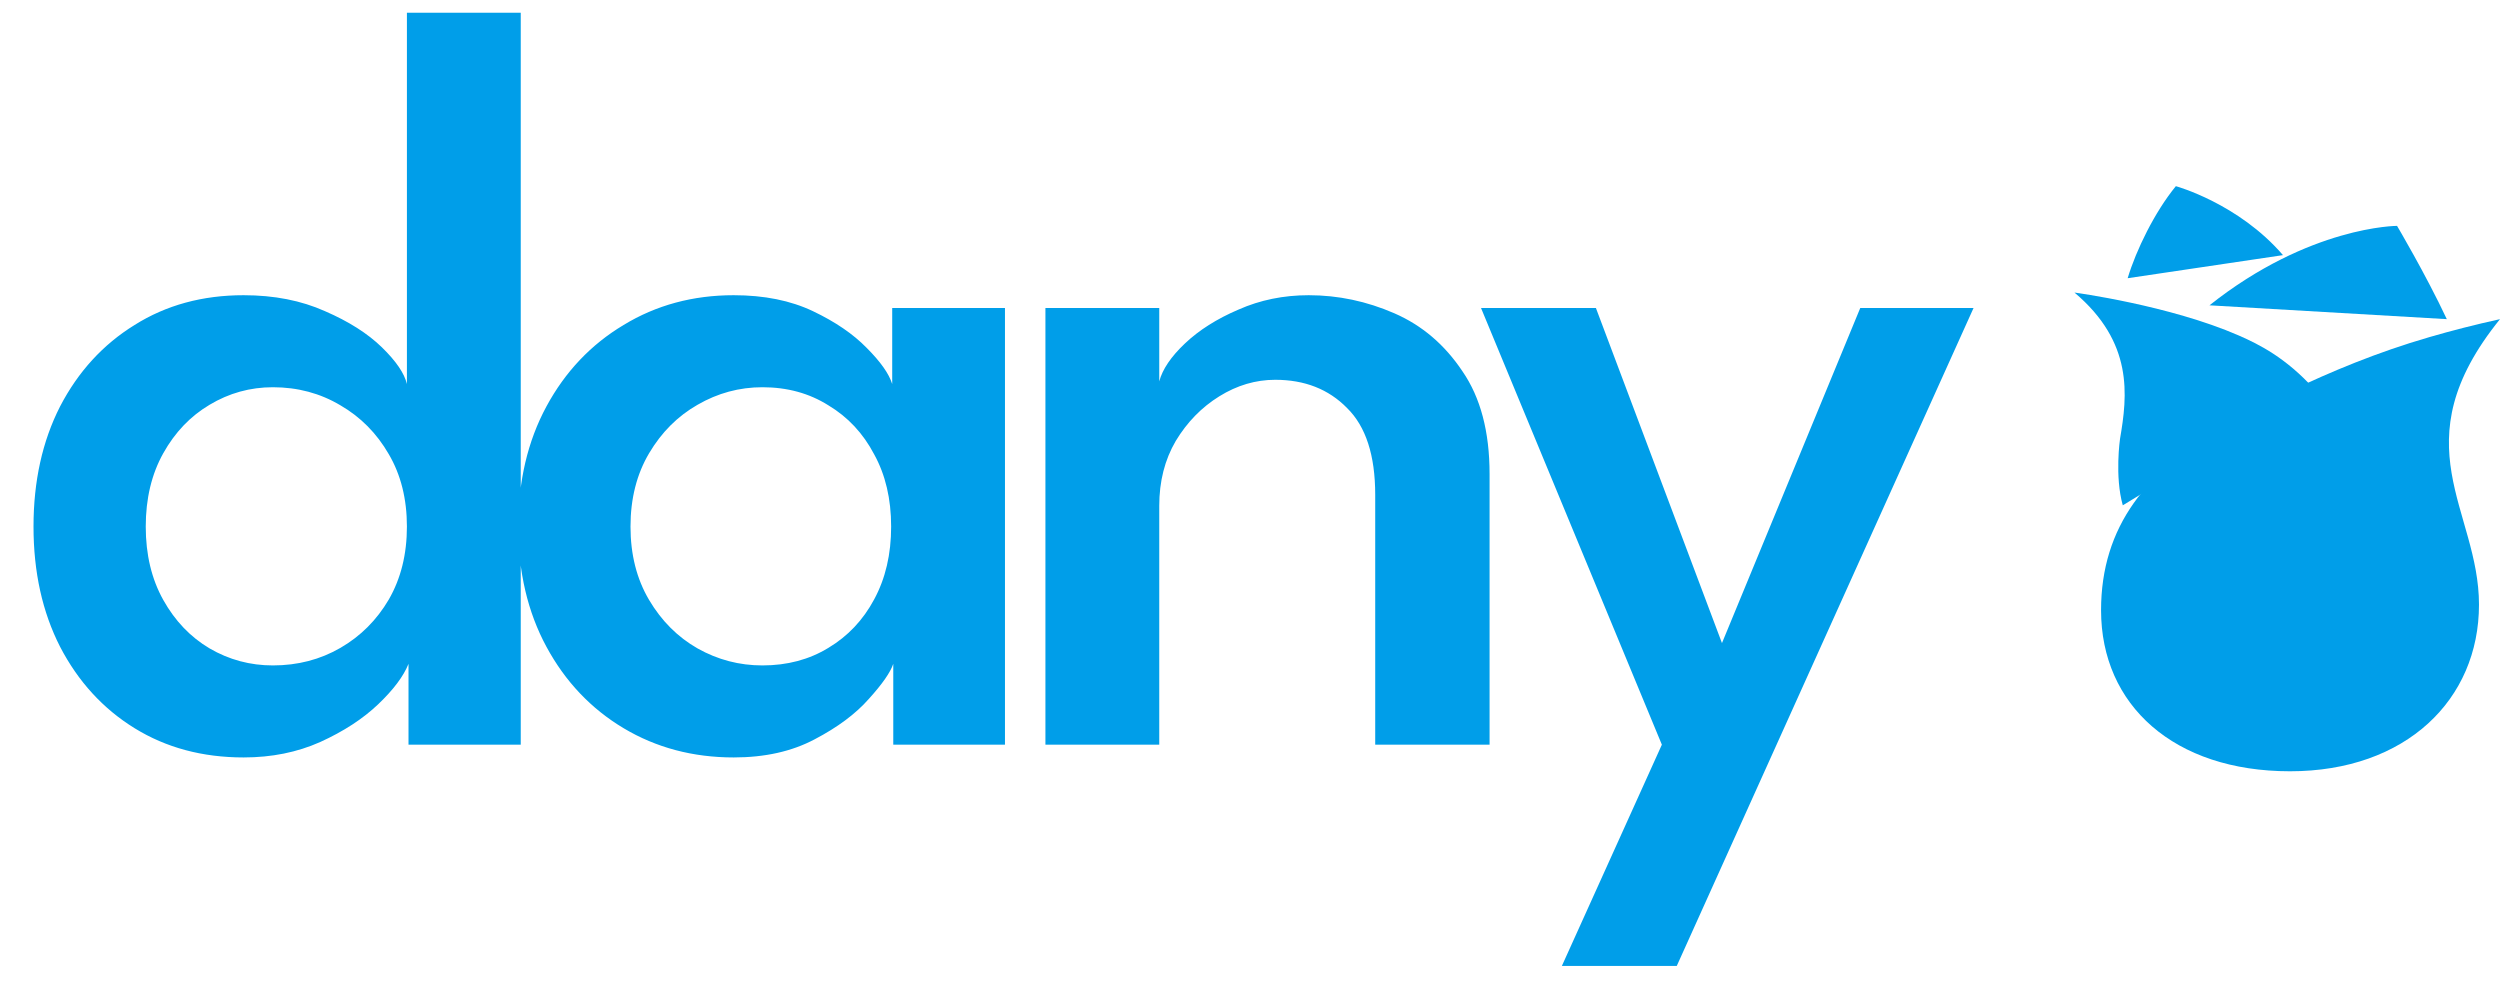
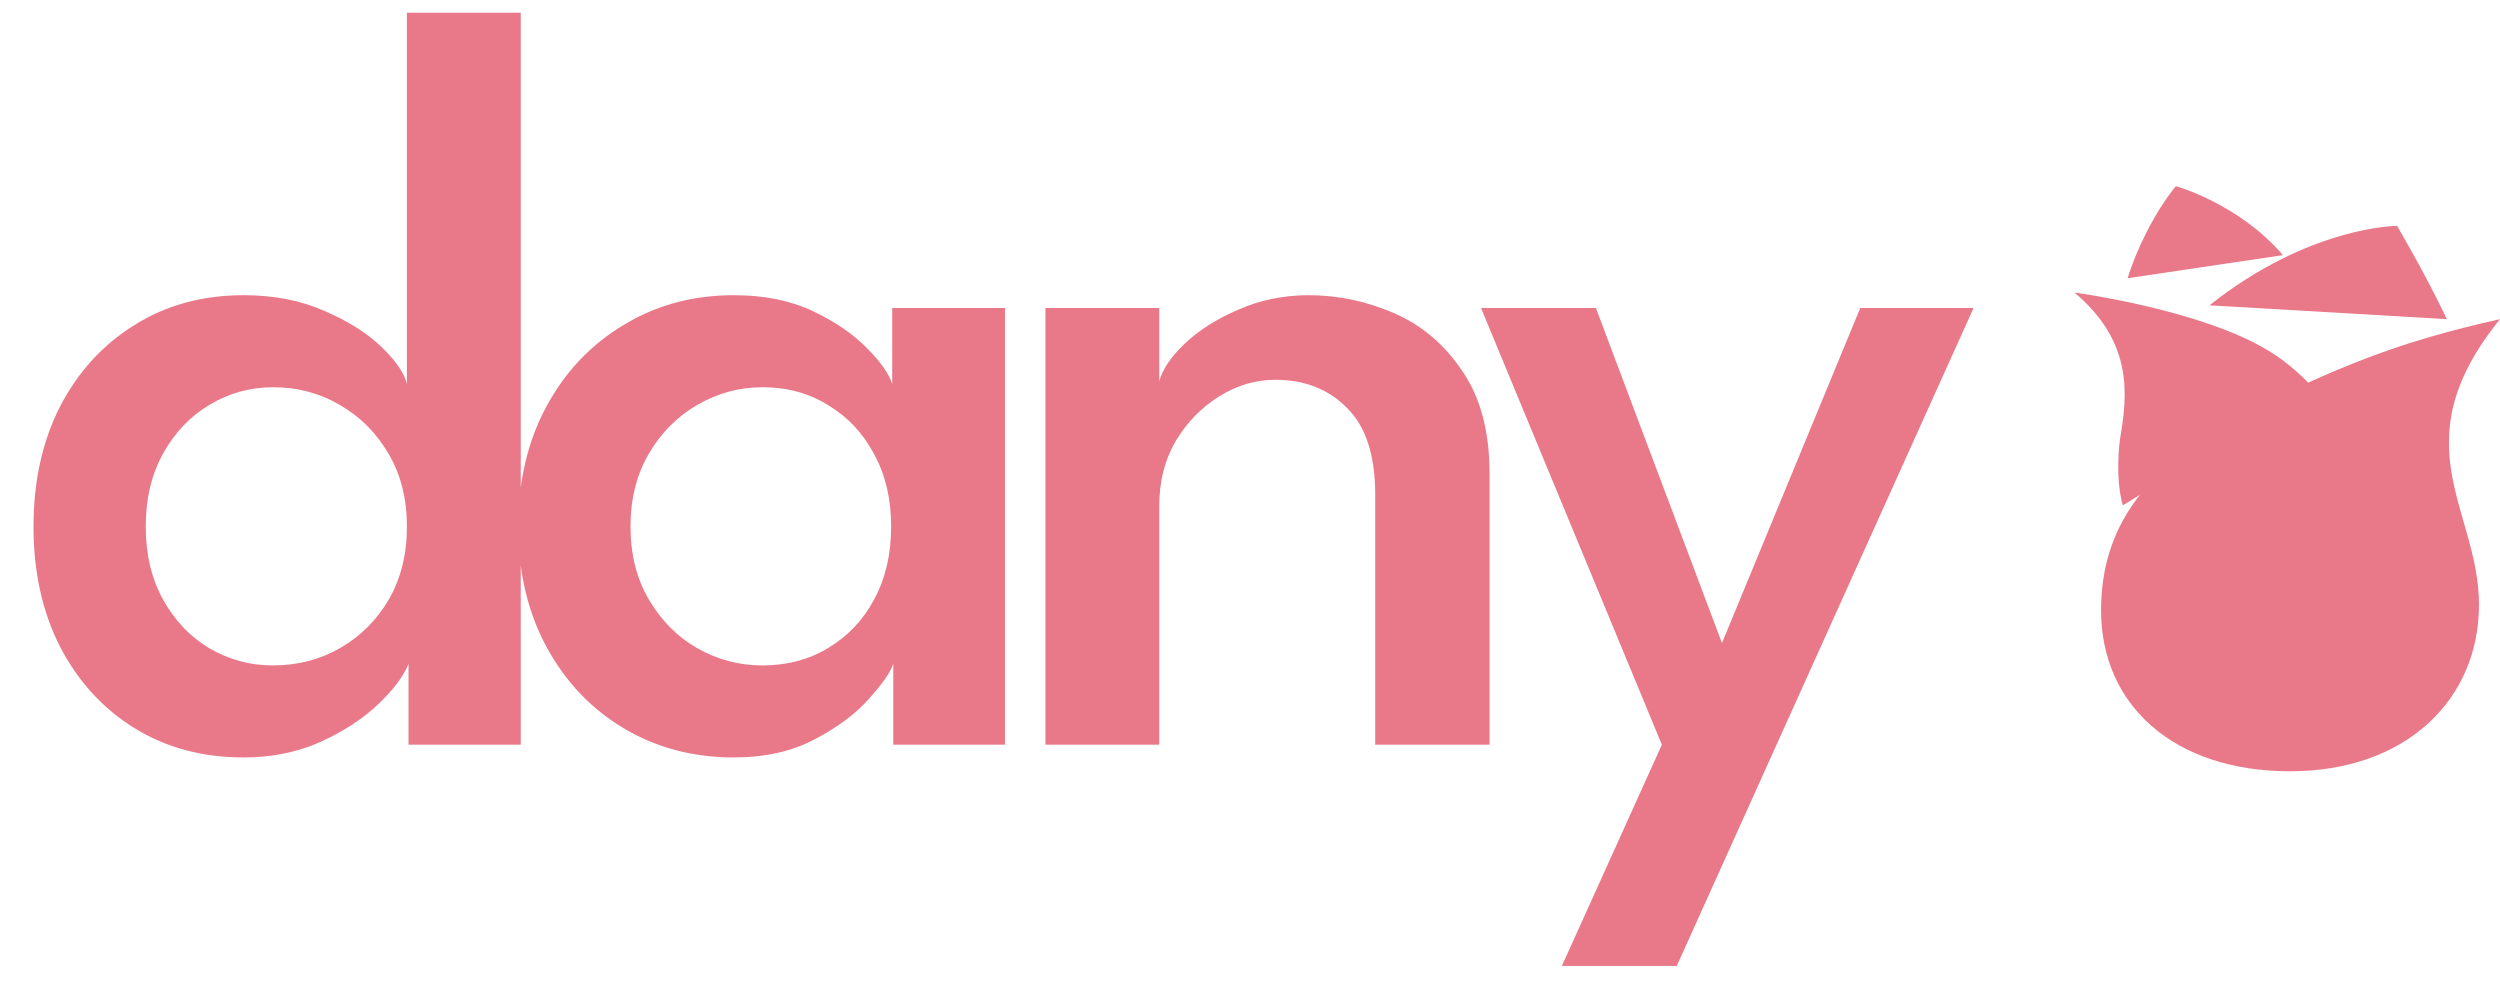
<svg xmlns="http://www.w3.org/2000/svg" width="94" height="37" viewBox="0 0 94 37" fill="none">
-   <path d="M94 12C93.067 12.205 92.184 12.432 91.35 12.674C89.352 13.253 87.625 13.985 86.15 14.685C85.197 15.138 84.857 15.338 83.609 16.049C80.727 17.676 79 19.787 79 22.946C79 26.515 81.743 29 86.105 29C90.467 29 93.21 26.305 93.21 22.735C93.21 19.166 90.201 16.696 94 12Z" fill="#009ee9" />
-   <path d="M87 14.613C85.945 13.454 84.954 12.953 84.177 12.614C81.568 11.476 78 11 78 11C80.223 12.875 79.993 14.867 79.714 16.493C79.714 16.493 79.507 17.904 79.817 19" fill="#009ee9" />
-   <path d="M92 12C91.197 10.294 90.129 8.493 90.129 8.493C90.129 8.493 86.838 8.493 83.076 11.48M85.84 9.593C84.164 7.644 81.812 7 81.812 7C81.017 7.971 80.316 9.407 80 10.461" fill="#009ee9" />
-   <path d="M9.16 28.48C7.613 28.48 6.247 28.113 5.06 27.38C3.873 26.647 2.94 25.627 2.26 24.32C1.593 23.013 1.26 21.507 1.26 19.8C1.26 18.093 1.593 16.587 2.26 15.28C2.94 13.973 3.873 12.953 5.06 12.22C6.247 11.473 7.613 11.1 9.16 11.1C10.307 11.1 11.327 11.3 12.22 11.7C13.113 12.087 13.827 12.54 14.36 13.06C14.893 13.58 15.207 14.04 15.3 14.44V0.48H19.58V28H15.36V24.96C15.173 25.427 14.793 25.933 14.22 26.48C13.647 27.027 12.92 27.5 12.04 27.9C11.173 28.287 10.213 28.48 9.16 28.48ZM10.26 25.02C11.193 25.02 12.04 24.8 12.8 24.36C13.56 23.92 14.167 23.313 14.62 22.54C15.073 21.753 15.3 20.84 15.3 19.8C15.3 18.76 15.073 17.853 14.62 17.08C14.167 16.293 13.56 15.68 12.8 15.24C12.04 14.787 11.193 14.56 10.26 14.56C9.407 14.56 8.613 14.78 7.88 15.22C7.16 15.647 6.58 16.253 6.14 17.04C5.7 17.827 5.48 18.747 5.48 19.8C5.48 20.853 5.7 21.773 6.14 22.56C6.58 23.347 7.16 23.953 7.88 24.38C8.613 24.807 9.407 25.02 10.26 25.02ZM33.587 28V24.96C33.48 25.28 33.174 25.72 32.667 26.28C32.174 26.84 31.494 27.347 30.627 27.8C29.774 28.253 28.761 28.48 27.587 28.48C26.054 28.48 24.674 28.113 23.447 27.38C22.221 26.647 21.254 25.627 20.547 24.32C19.84 23.013 19.487 21.507 19.487 19.8C19.487 18.093 19.84 16.587 20.547 15.28C21.254 13.973 22.221 12.953 23.447 12.22C24.674 11.473 26.054 11.1 27.587 11.1C28.734 11.1 29.727 11.3 30.567 11.7C31.407 12.1 32.081 12.56 32.587 13.08C33.107 13.6 33.427 14.053 33.547 14.44V11.58H37.787V28H33.587ZM23.707 19.8C23.707 20.853 23.941 21.773 24.407 22.56C24.874 23.347 25.48 23.953 26.227 24.38C26.987 24.807 27.8 25.02 28.667 25.02C29.601 25.02 30.427 24.8 31.147 24.36C31.881 23.92 32.454 23.313 32.867 22.54C33.294 21.753 33.507 20.84 33.507 19.8C33.507 18.76 33.294 17.853 32.867 17.08C32.454 16.293 31.881 15.68 31.147 15.24C30.427 14.787 29.601 14.56 28.667 14.56C27.8 14.56 26.987 14.78 26.227 15.22C25.48 15.647 24.874 16.253 24.407 17.04C23.941 17.827 23.707 18.747 23.707 19.8ZM49.208 11.1C50.315 11.1 51.388 11.327 52.428 11.78C53.468 12.233 54.321 12.96 54.988 13.96C55.668 14.947 56.008 16.233 56.008 17.82V28H51.708V18.6C51.708 17.12 51.355 16.033 50.648 15.34C49.955 14.633 49.054 14.28 47.948 14.28C47.215 14.28 46.514 14.487 45.848 14.9C45.181 15.313 44.635 15.873 44.208 16.58C43.794 17.287 43.588 18.1 43.588 19.02V28H39.308V11.58H43.588V14.34C43.708 13.887 44.028 13.413 44.548 12.92C45.081 12.413 45.755 11.987 46.568 11.64C47.381 11.28 48.261 11.1 49.208 11.1ZM64.746 24.18L69.946 11.58H74.206L63.046 36.32H58.726L62.486 28L55.686 11.58H60.006L64.746 24.18Z" fill="#009ee9" />
+   <path d="M94 12C93.067 12.205 92.184 12.432 91.35 12.674C89.352 13.253 87.625 13.985 86.15 14.685C85.197 15.138 84.857 15.338 83.609 16.049C80.727 17.676 79 19.787 79 22.946C79 26.515 81.743 29 86.105 29C90.467 29 93.21 26.305 93.21 22.735C93.21 19.166 90.201 16.696 94 12Z" fill="hsl(351deg 72.56% 69.23%)" />
+   <path d="M87 14.613C85.945 13.454 84.954 12.953 84.177 12.614C81.568 11.476 78 11 78 11C80.223 12.875 79.993 14.867 79.714 16.493C79.714 16.493 79.507 17.904 79.817 19" fill="hsl(351deg 72.56% 69.23%)" />
+   <path d="M92 12C91.197 10.294 90.129 8.493 90.129 8.493C90.129 8.493 86.838 8.493 83.076 11.48M85.84 9.593C84.164 7.644 81.812 7 81.812 7C81.017 7.971 80.316 9.407 80 10.461" fill="hsl(351deg 72.56% 69.23%)" />
+   <path d="M9.16 28.48C7.613 28.48 6.247 28.113 5.06 27.38C3.873 26.647 2.94 25.627 2.26 24.32C1.593 23.013 1.26 21.507 1.26 19.8C1.26 18.093 1.593 16.587 2.26 15.28C2.94 13.973 3.873 12.953 5.06 12.22C6.247 11.473 7.613 11.1 9.16 11.1C10.307 11.1 11.327 11.3 12.22 11.7C13.113 12.087 13.827 12.54 14.36 13.06C14.893 13.58 15.207 14.04 15.3 14.44V0.48H19.58V28H15.36V24.96C15.173 25.427 14.793 25.933 14.22 26.48C13.647 27.027 12.92 27.5 12.04 27.9C11.173 28.287 10.213 28.48 9.16 28.48ZM10.26 25.02C11.193 25.02 12.04 24.8 12.8 24.36C13.56 23.92 14.167 23.313 14.62 22.54C15.073 21.753 15.3 20.84 15.3 19.8C15.3 18.76 15.073 17.853 14.62 17.08C14.167 16.293 13.56 15.68 12.8 15.24C12.04 14.787 11.193 14.56 10.26 14.56C9.407 14.56 8.613 14.78 7.88 15.22C7.16 15.647 6.58 16.253 6.14 17.04C5.7 17.827 5.48 18.747 5.48 19.8C5.48 20.853 5.7 21.773 6.14 22.56C6.58 23.347 7.16 23.953 7.88 24.38C8.613 24.807 9.407 25.02 10.26 25.02ZM33.587 28V24.96C33.48 25.28 33.174 25.72 32.667 26.28C32.174 26.84 31.494 27.347 30.627 27.8C29.774 28.253 28.761 28.48 27.587 28.48C26.054 28.48 24.674 28.113 23.447 27.38C22.221 26.647 21.254 25.627 20.547 24.32C19.84 23.013 19.487 21.507 19.487 19.8C19.487 18.093 19.84 16.587 20.547 15.28C21.254 13.973 22.221 12.953 23.447 12.22C24.674 11.473 26.054 11.1 27.587 11.1C28.734 11.1 29.727 11.3 30.567 11.7C31.407 12.1 32.081 12.56 32.587 13.08C33.107 13.6 33.427 14.053 33.547 14.44V11.58H37.787V28H33.587ZM23.707 19.8C23.707 20.853 23.941 21.773 24.407 22.56C24.874 23.347 25.48 23.953 26.227 24.38C26.987 24.807 27.8 25.02 28.667 25.02C29.601 25.02 30.427 24.8 31.147 24.36C31.881 23.92 32.454 23.313 32.867 22.54C33.294 21.753 33.507 20.84 33.507 19.8C33.507 18.76 33.294 17.853 32.867 17.08C32.454 16.293 31.881 15.68 31.147 15.24C30.427 14.787 29.601 14.56 28.667 14.56C27.8 14.56 26.987 14.78 26.227 15.22C25.48 15.647 24.874 16.253 24.407 17.04C23.941 17.827 23.707 18.747 23.707 19.8ZM49.208 11.1C50.315 11.1 51.388 11.327 52.428 11.78C53.468 12.233 54.321 12.96 54.988 13.96C55.668 14.947 56.008 16.233 56.008 17.82V28H51.708V18.6C51.708 17.12 51.355 16.033 50.648 15.34C49.955 14.633 49.054 14.28 47.948 14.28C47.215 14.28 46.514 14.487 45.848 14.9C45.181 15.313 44.635 15.873 44.208 16.58C43.794 17.287 43.588 18.1 43.588 19.02V28H39.308V11.58H43.588V14.34C43.708 13.887 44.028 13.413 44.548 12.92C45.081 12.413 45.755 11.987 46.568 11.64C47.381 11.28 48.261 11.1 49.208 11.1ZM64.746 24.18L69.946 11.58H74.206L63.046 36.32H58.726L62.486 28L55.686 11.58H60.006L64.746 24.18Z" fill="hsl(351deg 72.56% 69.23%)" />
</svg>
